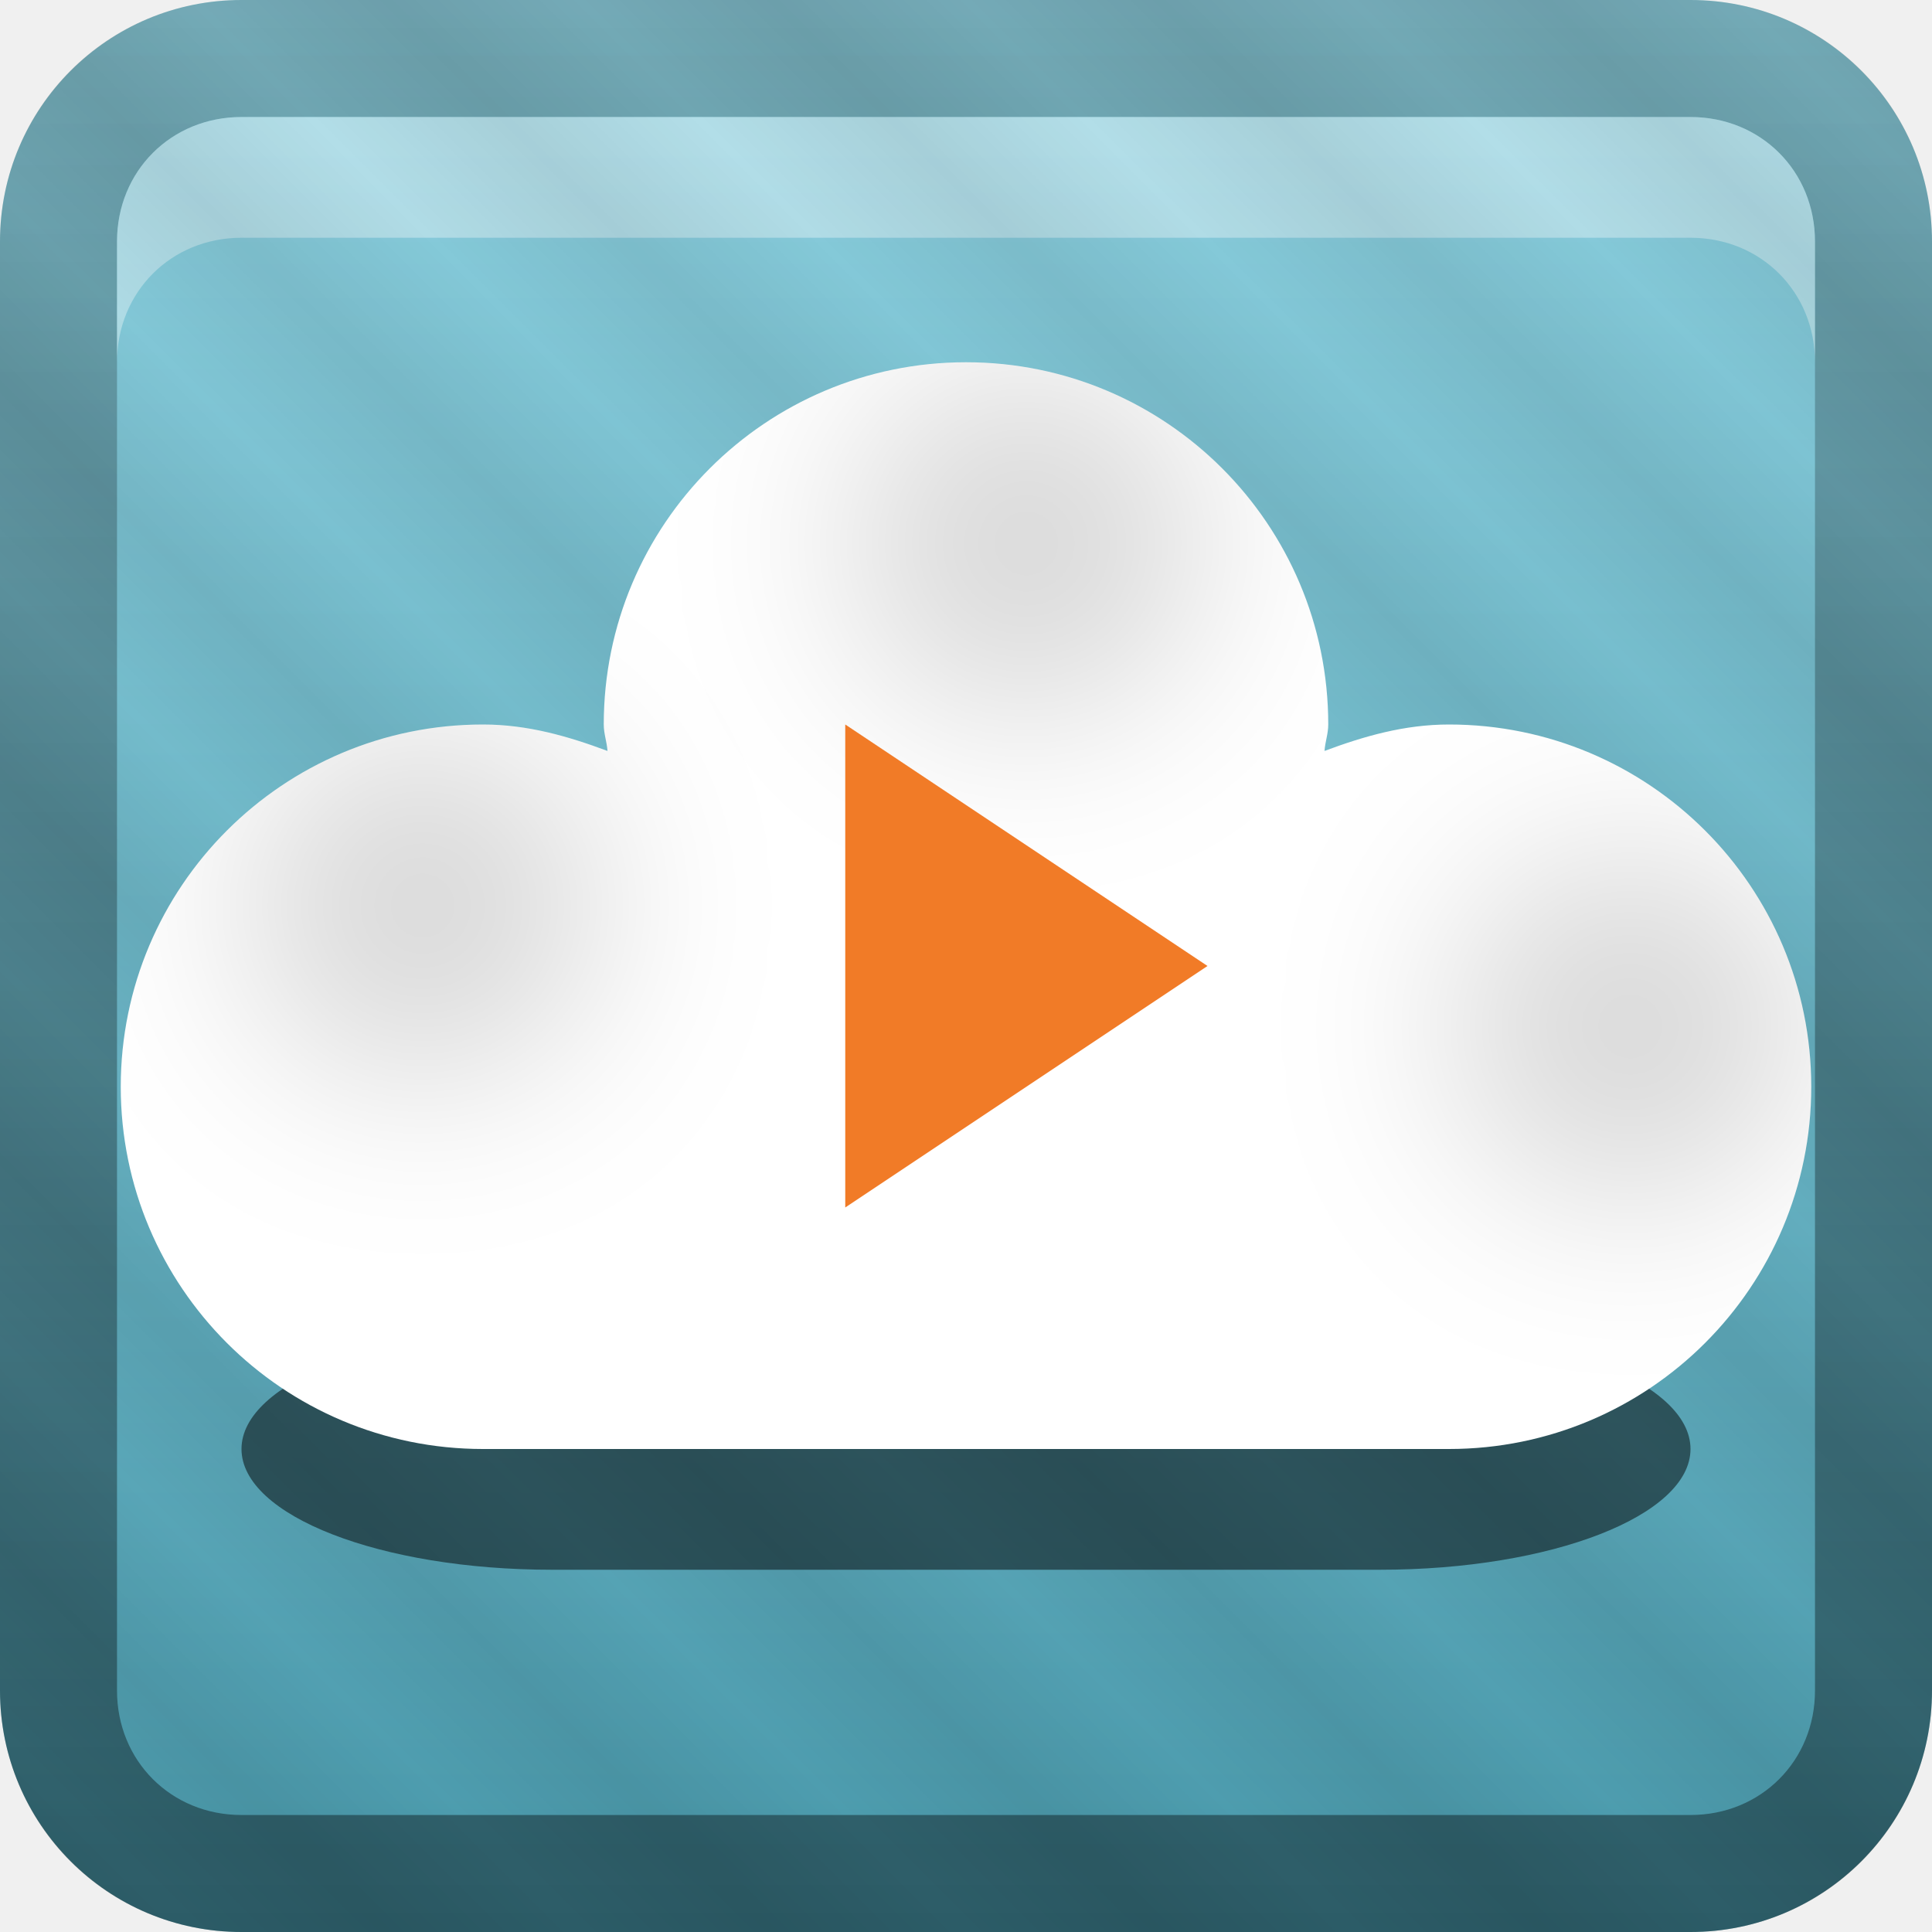
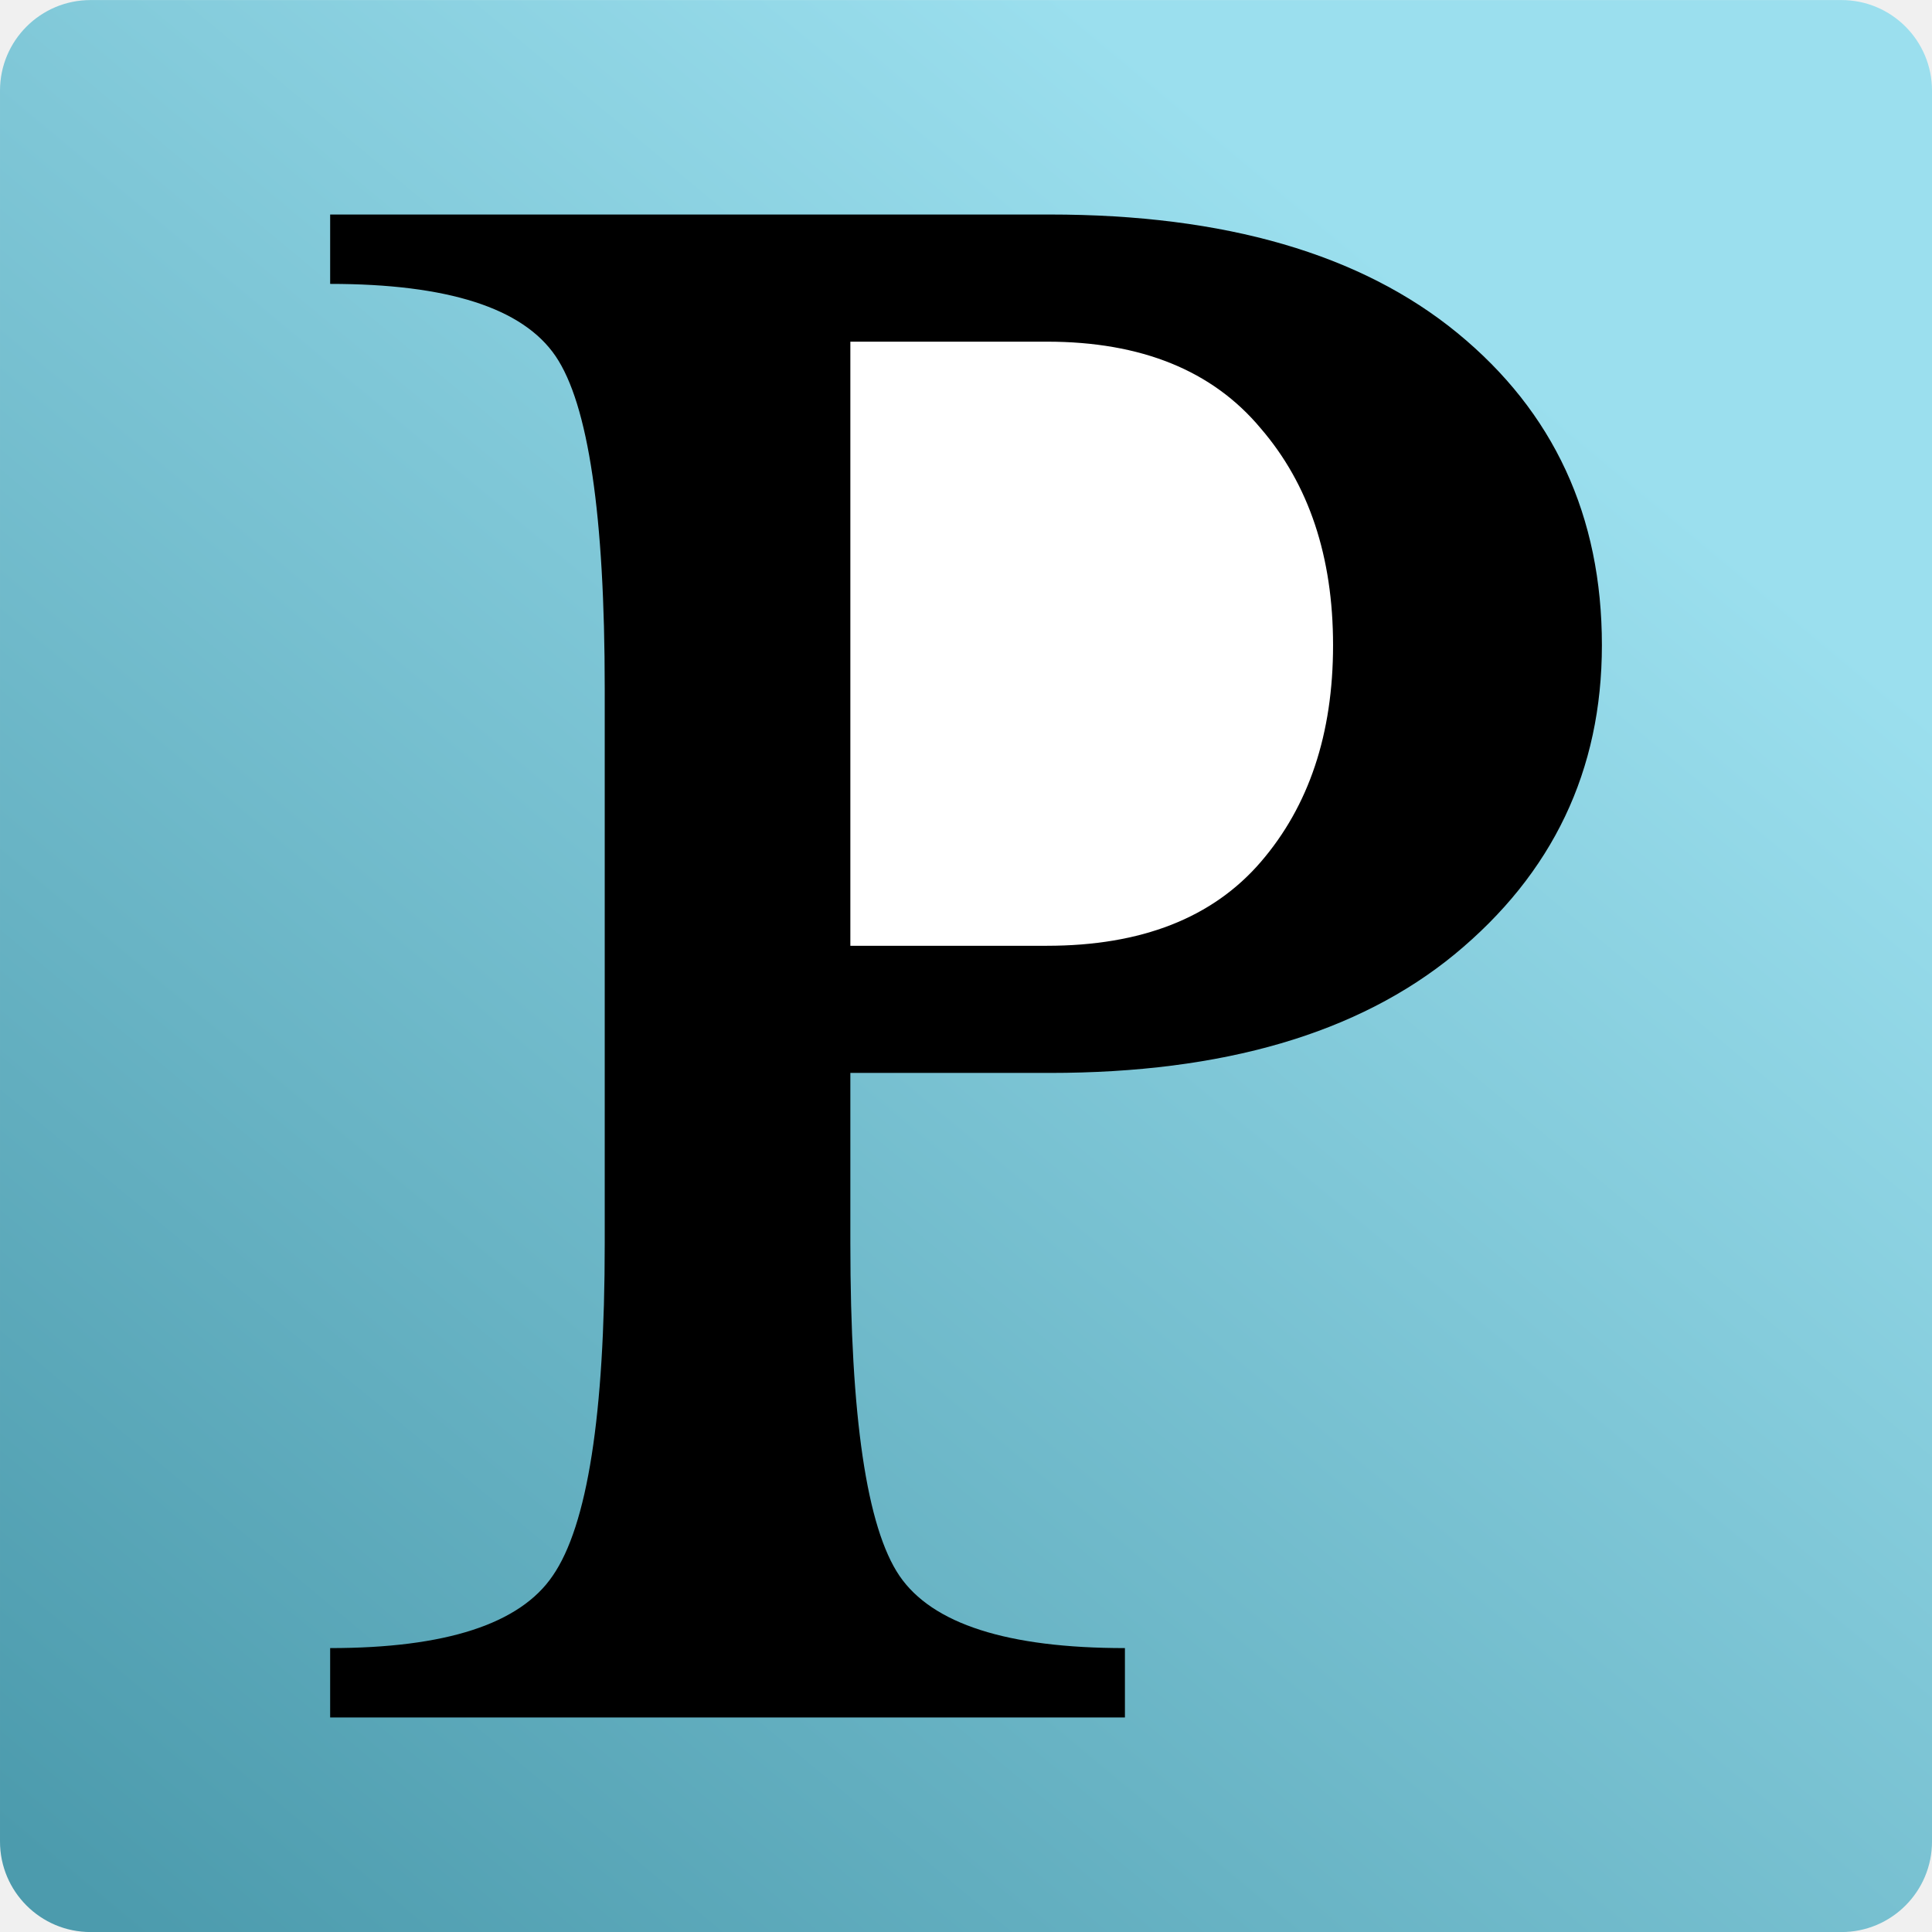
- <svg xmlns="http://www.w3.org/2000/svg" xmlns:xlink="http://www.w3.org/1999/xlink" width="16" height="16" id="svg2408" version="1.0">
-   <defs id="defs2410">
-     <linearGradient id="linearGradient3943">
-       <stop id="stop3945" offset="0" style="stop-color:#000000;stop-opacity:0.067;" />
-       <stop id="stop3947" offset="1" style="stop-color:#000000;stop-opacity:0" />
+ <svg xmlns="http://www.w3.org/2000/svg" xmlns:xlink="http://www.w3.org/1999/xlink" width="16" height="16" id="svg3344" version="1.1">
+   <defs id="defs3346">
+     <linearGradient y2="62.628" x2="2.45" y1="9.418" x1="46.701" gradientTransform="translate(-15.21099,-23.3536)" gradientUnits="userSpaceOnUse" id="linearGradient3294" xlink:href="#linearGradient7586" />
+     <linearGradient id="linearGradient7586">
+       <stop id="stop7588" offset="0" style="stop-color:#9bdfee;stop-opacity:1;" />
+       <stop id="stop7590" offset="1" style="stop-color:#4c9bad;stop-opacity:1;" />
    </linearGradient>
-     <linearGradient id="linearGradient3931">
-       <stop style="stop-color:#4999ab;stop-opacity:1" offset="0" id="stop3933" />
-       <stop style="stop-color:#8dd0df;stop-opacity:1" offset="1" id="stop3935" />
-     </linearGradient>
-     <linearGradient id="ButtonShadow" gradientTransform="scale(1.005865,0.994169)" x1="45.448" y1="92.54" x2="45.448" y2="7.017" gradientUnits="userSpaceOnUse">
-       <stop style="stop-color:#000000;stop-opacity:1;" offset="0" id="stop3750" />
-       <stop style="stop-color:#000000;stop-opacity:0.588;" offset="1" id="stop3752" />
-     </linearGradient>
-     <linearGradient id="linearGradient3737">
-       <stop style="stop-color:#ffffff;stop-opacity:1;" offset="0" id="stop3739" />
-       <stop style="stop-color:#ffffff;stop-opacity:0;" offset="1" id="stop3741" />
-     </linearGradient>
-     <linearGradient id="linearGradient3700">
-       <stop style="stop-color:#2176c5;stop-opacity:1;" offset="0" id="stop3702" />
-       <stop style="stop-color:#68baf4;stop-opacity:1;" offset="1" id="stop3704" />
-     </linearGradient>
-     <filter id="filter3794" x="-0.192" width="1.384" y="-0.192" height="1.384" color-interpolation-filters="sRGB">
-       <feGaussianBlur stdDeviation="5.28" id="feGaussianBlur3796" />
-     </filter>
-     <linearGradient xlink:href="#linearGradient3737" id="linearGradient3613" x1="48" y1="20.221" x2="48" y2="138.661" gradientUnits="userSpaceOnUse" />
-     <clipPath clipPathUnits="userSpaceOnUse" id="clipPath3613">
-       <rect ry="6" rx="6" y="6" x="6" height="84" width="84" id="rect3615" style="fill:#ffffff;fill-opacity:1;fill-rule:nonzero;stroke:none" />
-     </clipPath>
-     <linearGradient id="ButtonShadow-0" gradientTransform="matrix(1.005865,0,0,0.994169,100,0)" x1="45.448" y1="92.54" x2="45.448" y2="7.017" gradientUnits="userSpaceOnUse">
-       <stop style="stop-color:#000000;stop-opacity:1;" offset="0" id="stop3750-8" />
-       <stop style="stop-color:#000000;stop-opacity:0.588;" offset="1" id="stop3752-5" />
-     </linearGradient>
-     <linearGradient xlink:href="#linearGradient3931" id="linearGradient3937" x1="-65.5" y1="68.75" x2="-66.25" y2="27.75" gradientUnits="userSpaceOnUse" />
-     <clipPath clipPathUnits="userSpaceOnUse" id="clipPath4034">
-       <path id="path4036" d="M 48,22 C 40.271,22 33.752,27.157 31.688,34.219 30.814,34.08 29.912,34 29,34 c -9.389,0 -17,7.611 -17,17 0,9.389 7.611,17 17,17 l 38,0 C 76.389,68 84,60.389 84,51 84,41.611 76.389,34 67,34 66.088,34 65.186,34.08 64.312,34.219 62.248,27.157 55.729,22 48,22 z" style="color:#000000;fill:#ffffff;fill-opacity:1;fill-rule:nonzero;stroke:none;stroke-width:2;marker:none;visibility:visible;display:inline;overflow:visible;enable-background:accumulate" />
-     </clipPath>
-     <linearGradient id="linearGradient3943-3">
-       <stop id="stop3945-4" offset="0" style="stop-color:#000000;stop-opacity:0.067;" />
-       <stop id="stop3947-7" offset="1" style="stop-color:#000000;stop-opacity:0" />
-     </linearGradient>
-     <linearGradient gradientTransform="translate(-6,-6)" y2="88" x2="8" y1="90" x1="6" spreadMethod="reflect" gradientUnits="userSpaceOnUse" id="linearGradient4064" xlink:href="#linearGradient3943-3" />
-     <linearGradient id="linearGradient3943-6">
-       <stop id="stop3945-1" offset="0" style="stop-color:#000000;stop-opacity:0.067;" />
-       <stop id="stop3947-0" offset="1" style="stop-color:#000000;stop-opacity:0" />
-     </linearGradient>
-     <linearGradient gradientTransform="translate(-6,-6)" y2="89" x2="7" y1="90" x1="6" spreadMethod="reflect" gradientUnits="userSpaceOnUse" id="linearGradient4097" xlink:href="#linearGradient3943-6" />
-     <linearGradient id="linearGradient3943-9">
-       <stop id="stop3945-5" offset="0" style="stop-color:#000000;stop-opacity:0.067;" />
-       <stop id="stop3947-04" offset="1" style="stop-color:#000000;stop-opacity:0" />
-     </linearGradient>
-     <linearGradient gradientTransform="translate(-6,-6)" y2="88" x2="8" y1="90" x1="6" spreadMethod="reflect" gradientUnits="userSpaceOnUse" id="linearGradient3075" xlink:href="#linearGradient3943-9" />
-     <linearGradient id="linearGradient3943-94">
-       <stop id="stop3945-9" offset="0" style="stop-color:#000000;stop-opacity:0.067;" />
-       <stop id="stop3947-09" offset="1" style="stop-color:#000000;stop-opacity:0" />
-     </linearGradient>
-     <linearGradient gradientTransform="translate(-6,-6)" y2="87" x2="9" y1="90" x1="6" spreadMethod="reflect" gradientUnits="userSpaceOnUse" id="linearGradient3108" xlink:href="#linearGradient3943-94" />
-     <linearGradient id="linearGradient3943-7">
-       <stop id="stop3945-6" offset="0" style="stop-color:#000000;stop-opacity:0.067;" />
-       <stop id="stop3947-73" offset="1" style="stop-color:#000000;stop-opacity:0" />
-     </linearGradient>
-     <linearGradient gradientTransform="translate(-6,-6)" y2="89" x2="7" y1="90" x1="6" spreadMethod="reflect" gradientUnits="userSpaceOnUse" id="linearGradient3141" xlink:href="#linearGradient3943-7" />
-     <clipPath clipPathUnits="userSpaceOnUse" id="clipPath2849">
-       <rect ry="2" rx="2" y="1" x="1" height="20" width="20" id="rect2851" style="fill:#ffffff;fill-opacity:1;fill-rule:evenodd;stroke:none;display:inline" />
-     </clipPath>
-     <filter color-interpolation-filters="sRGB" id="filter3194" x="-0.18" width="1.36" y="-0.18" height="1.36">
-       <feGaussianBlur stdDeviation="1.2" id="feGaussianBlur3196" />
-     </filter>
-     <linearGradient id="linearGradient3327">
-       <stop style="stop-color:#000000;stop-opacity:1;" offset="0" id="stop3330" />
-       <stop style="stop-color:#000000;stop-opacity:0;" offset="1" id="stop3333" />
-     </linearGradient>
-     <linearGradient id="ButtonColor" x1="10.32" y1="21" x2="10.32" y2="0.999" gradientUnits="userSpaceOnUse">
-       <stop style="stop-color:#29669f;stop-opacity:1;" offset="0" id="stop3189" />
-       <stop style="stop-color:#88b6e0;stop-opacity:1;" offset="1" id="stop3191" />
-     </linearGradient>
-     <clipPath clipPathUnits="userSpaceOnUse" id="clipPath2849-8">
-       <rect ry="2" rx="2" y="1" x="1" height="20" width="20" id="rect2851-0" style="fill:#ffffff;fill-opacity:1;fill-rule:evenodd;stroke:none;display:inline" />
-     </clipPath>
-     <filter color-interpolation-filters="sRGB" id="filter3194-4" x="-0.18" width="1.36" y="-0.18" height="1.36">
-       <feGaussianBlur stdDeviation="1.2" id="feGaussianBlur3196-2" />
-     </filter>
-     <linearGradient xlink:href="#ButtonColor-1" id="linearGradient3181-3" x1="-3.061" y1="27.258" x2="-3.061" y2="7.254" gradientUnits="userSpaceOnUse" gradientTransform="translate(11.11937,67.7418)" />
-     <linearGradient id="ButtonColor-1" x1="10.32" y1="21" x2="10.32" y2="0.999" gradientUnits="userSpaceOnUse">
-       <stop style="stop-color:#29669f;stop-opacity:1;" offset="0" id="stop3189-4" />
-       <stop style="stop-color:#88b6e0;stop-opacity:1;" offset="1" id="stop3191-6" />
-     </linearGradient>
-     <linearGradient xlink:href="#linearGradient3327" id="linearGradient3291" gradientUnits="userSpaceOnUse" x1="11.375" y1="22" x2="11.375" y2="-9.817" />
-     <linearGradient xlink:href="#linearGradient3931-9" id="linearGradient3325-0" gradientUnits="userSpaceOnUse" gradientTransform="matrix(0.2380952,0,0,0.2380952,-0.4285714,73.57143)" x1="48" y1="90" x2="48" y2="5.988" />
-     <linearGradient id="linearGradient3931-9">
-       <stop style="stop-color:#4999ab;stop-opacity:1" offset="0" id="stop3933-7" />
-       <stop style="stop-color:#8dd0df;stop-opacity:1" offset="1" id="stop3935-5" />
-     </linearGradient>
-     <linearGradient y2="5.988" x2="48" y1="90" x1="48" gradientTransform="matrix(0.2380952,0,0,0.2380952,-1.428571,-1.428572)" gradientUnits="userSpaceOnUse" id="linearGradient3342" xlink:href="#linearGradient3931-9" />
-     <linearGradient xlink:href="#linearGradient3943-8" id="linearGradient3321-8" gradientUnits="userSpaceOnUse" gradientTransform="matrix(0.2380952,0,0,0.2380952,-0.428571,73.57143)" spreadMethod="reflect" x1="6" y1="90" x2="10.2" y2="85.8" />
-     <linearGradient id="linearGradient3943-8">
-       <stop id="stop3945-58" offset="0" style="stop-color:#000000;stop-opacity:0.067;" />
-       <stop id="stop3947-4" offset="1" style="stop-color:#000000;stop-opacity:0" />
-     </linearGradient>
-     <linearGradient y2="89" x2="7" y1="90" x1="6" spreadMethod="reflect" gradientTransform="matrix(0.2380952,0,0,0.2380952,-1.428571,-1.428572)" gradientUnits="userSpaceOnUse" id="linearGradient3377" xlink:href="#linearGradient3943-8" />
-     <linearGradient id="linearGradient3943-8-1">
-       <stop id="stop3945-58-3" offset="0" style="stop-color:#000000;stop-opacity:0.067;" />
-       <stop id="stop3947-4-8" offset="1" style="stop-color:#000000;stop-opacity:0" />
-     </linearGradient>
-     <linearGradient y2="85.8" x2="10.2" y1="90" x1="6" spreadMethod="reflect" gradientTransform="matrix(0.2380952,0,0,0.2380952,-1.428571,-1.428572)" gradientUnits="userSpaceOnUse" id="linearGradient3410" xlink:href="#linearGradient3943-8-1" />
-     <linearGradient xlink:href="#linearGradient3943-8-0" id="linearGradient3321-8-3" gradientUnits="userSpaceOnUse" gradientTransform="matrix(0.2380952,0,0,0.2380952,-0.428571,147.5714)" spreadMethod="reflect" x1="6" y1="90" x2="10.2" y2="85.8" />
-     <linearGradient id="linearGradient3943-8-0">
-       <stop id="stop3945-58-0" offset="0" style="stop-color:#000000;stop-opacity:0.067;" />
-       <stop id="stop3947-4-4" offset="1" style="stop-color:#000000;stop-opacity:0" />
-     </linearGradient>
-     <linearGradient y2="85.8" x2="10.2" y1="90" x1="6" spreadMethod="reflect" gradientTransform="matrix(0.2380952,0,0,0.2380952,-1.428571,-1.428572)" gradientUnits="userSpaceOnUse" id="linearGradient4233" xlink:href="#linearGradient3943-8-0" />
-     <clipPath clipPathUnits="userSpaceOnUse" id="clipPath4302">
-       <path id="path4304" d="M 11,79 C 9.067,79 7.467,80.365 7.094,82.188 6.745,82.088 6.381,82 6,82 c -2.209,0 -4,1.791 -4,4 0,2.209 1.791,4 4,4 l 10,0 c 2.209,0 4,-1.791 4,-4 0,-2.209 -1.791,-4 -4,-4 -0.381,0 -0.745,0.088 -1.094,0.188 C 14.533,80.365 12.933,79 11,79 z" style="color:#000000;fill:#ffffff;fill-opacity:1;fill-rule:nonzero;stroke:none;stroke-width:1;marker:none;visibility:visible;display:inline;overflow:visible;enable-background:accumulate" />
-     </clipPath>
-     <filter id="filter4318" x="-0.6" width="2.2" y="-0.6" height="2.2" color-interpolation-filters="sRGB">
-       <feGaussianBlur stdDeviation="1" id="feGaussianBlur4320" />
-     </filter>
-     <filter id="filter4322" x="-0.6" width="2.2" y="-0.6" height="2.2" color-interpolation-filters="sRGB">
-       <feGaussianBlur stdDeviation="1" id="feGaussianBlur4324" />
-     </filter>
-     <filter id="filter4326" x="-0.6" width="2.2" y="-0.6" height="2.2" color-interpolation-filters="sRGB">
-       <feGaussianBlur stdDeviation="1" id="feGaussianBlur4328" />
-     </filter>
-     <linearGradient xlink:href="#ButtonColor-6" id="linearGradient3204" x1="1" y1="9" x2="15" y2="9" gradientUnits="userSpaceOnUse" gradientTransform="translate(-17,-2)" />
-     <linearGradient id="ButtonColor-6" x1="10.32" y1="21" x2="10.32" y2="0.999" gradientUnits="userSpaceOnUse">
-       <stop style="stop-color:#29669f;stop-opacity:1;" offset="0" id="stop3189-43" />
-       <stop style="stop-color:#88b6e0;stop-opacity:1;" offset="1" id="stop3191-5" />
-     </linearGradient>
-     <linearGradient xlink:href="#linearGradient3327-3" id="linearGradient3629" x1="0" y1="8" x2="29.017" y2="8" gradientUnits="userSpaceOnUse" gradientTransform="matrix(0,-1,1,0,0,96)" />
-     <linearGradient id="linearGradient3327-3">
-       <stop style="stop-color:#000000;stop-opacity:1;" offset="0" id="stop3330-7" />
-       <stop style="stop-color:#000000;stop-opacity:0;" offset="1" id="stop3333-3" />
-     </linearGradient>
-     <linearGradient y2="9" x2="15" y1="9" x1="1" gradientTransform="translate(-97,-2)" gradientUnits="userSpaceOnUse" id="linearGradient3059" xlink:href="#ButtonColor-6" />
-     <linearGradient xlink:href="#linearGradient3931-9" id="linearGradient4417" gradientUnits="userSpaceOnUse" gradientTransform="matrix(0.2380952,0,0,0.2380952,-0.4285714,73.57143)" x1="48" y1="90" x2="48" y2="5.988" />
-     <linearGradient xlink:href="#linearGradient3943-8" id="linearGradient4419" gradientUnits="userSpaceOnUse" gradientTransform="matrix(0.2380952,0,0,0.2380952,-0.428571,73.57143)" spreadMethod="reflect" x1="6" y1="90" x2="10.2" y2="85.8" />
-     <linearGradient xlink:href="#linearGradient3943-8-0" id="linearGradient4421" gradientUnits="userSpaceOnUse" gradientTransform="matrix(0.2380952,0,0,0.2380952,-0.428571,147.5714)" spreadMethod="reflect" x1="6" y1="90" x2="10.2" y2="85.8" />
-     <linearGradient xlink:href="#linearGradient3931-9-7" id="linearGradient4417-3" gradientUnits="userSpaceOnUse" gradientTransform="matrix(0.2380952,0,0,0.2380952,-0.4285714,73.57143)" x1="48" y1="90" x2="48" y2="5.988" />
-     <linearGradient id="linearGradient3931-9-7">
-       <stop style="stop-color:#4999ab;stop-opacity:1" offset="0" id="stop3933-7-1" />
-       <stop style="stop-color:#8dd0df;stop-opacity:1" offset="1" id="stop3935-5-2" />
-     </linearGradient>
-     <linearGradient y2="5.988" x2="48" y1="90" x1="48" gradientTransform="matrix(0.1904762,0,0,0.1904762,-1.142857,78.85714)" gradientUnits="userSpaceOnUse" id="linearGradient4438" xlink:href="#linearGradient3931-9-7" />
-     <linearGradient xlink:href="#linearGradient3931-9-70" id="linearGradient4417-5" gradientUnits="userSpaceOnUse" gradientTransform="matrix(0.2380952,0,0,0.2380952,-0.4285714,73.57143)" x1="-401.4" y1="-275.4" x2="-334.2" y2="-275.4" />
-     <linearGradient id="linearGradient3931-9-70">
-       <stop style="stop-color:#4999ab;stop-opacity:1" offset="0" id="stop3933-7-2" />
-       <stop style="stop-color:#8dd0df;stop-opacity:1" offset="1" id="stop3935-5-6" />
-     </linearGradient>
-     <linearGradient y2="5.988" x2="48" y1="90" x1="48" gradientTransform="matrix(0.1904762,0,0,0.1904762,-1.142857,-1.142858)" gradientUnits="userSpaceOnUse" id="linearGradient4438-0" xlink:href="#linearGradient3931-9-70" />
-     <linearGradient id="linearGradient3943-8-7">
-       <stop id="stop3945-58-1" offset="0" style="stop-color:#000000;stop-opacity:0.067;" />
-       <stop id="stop3947-4-84" offset="1" style="stop-color:#000000;stop-opacity:0" />
-     </linearGradient>
-     <linearGradient y2="85.8" x2="10.2" y1="90" x1="6" spreadMethod="reflect" gradientTransform="matrix(0.1904762,0,0,0.1904762,-1.142857,-1.142858)" gradientUnits="userSpaceOnUse" id="linearGradient4488" xlink:href="#linearGradient3943-8-7" />
-     <linearGradient xlink:href="#linearGradient3943-8-8" id="linearGradient4419-6" gradientUnits="userSpaceOnUse" gradientTransform="matrix(0.2380952,0,0,0.2380952,-0.428571,73.57143)" spreadMethod="reflect" x1="1.8" y1="94.2" x2="6" y2="90" />
-     <linearGradient id="linearGradient3943-8-8">
-       <stop id="stop3945-58-9" offset="0" style="stop-color:#000000;stop-opacity:0.067;" />
-       <stop id="stop3947-4-6" offset="1" style="stop-color:#000000;stop-opacity:0" />
-     </linearGradient>
-     <linearGradient y2="85.8" x2="10.2" y1="90" x1="6" spreadMethod="reflect" gradientTransform="matrix(0.1904762,0,0,0.1904762,-1.142857,-1.142858)" gradientUnits="userSpaceOnUse" id="linearGradient4488-3" xlink:href="#linearGradient3943-8-8" />
-     <linearGradient xlink:href="#linearGradient3943-8-0" id="linearGradient4525" gradientUnits="userSpaceOnUse" gradientTransform="matrix(0.1904762,0,0,0.1904762,-1.142857,138.0571)" spreadMethod="reflect" x1="6" y1="90" x2="10.2" y2="85.8" />
-     <linearGradient xlink:href="#linearGradient3943-8" id="linearGradient4534" gradientUnits="userSpaceOnUse" gradientTransform="matrix(0.1904762,0,0,0.1904762,-1.142857,78.85714)" spreadMethod="reflect" x1="6" y1="90" x2="10.2" y2="85.8" />
-     <filter id="filter4554" x="-0.6" width="2.2" y="-0.6" height="2.2">
-       <feGaussianBlur stdDeviation="1.5" id="feGaussianBlur4556" />
-     </filter>
-     <filter id="filter4558" x="-0.6" width="2.2" y="-0.6" height="2.2">
-       <feGaussianBlur stdDeviation="1.5" id="feGaussianBlur4560" />
-     </filter>
-     <filter id="filter4562" x="-0.6" width="2.2" y="-0.6" height="2.2">
-       <feGaussianBlur stdDeviation="1.5" id="feGaussianBlur4564" />
-     </filter>
-     <clipPath clipPathUnits="userSpaceOnUse" id="clipPath4573">
-       <path id="path4575" d="m 8,83 c -1.657,0 -3,1.343 -3,3 0,0.077 0.026,0.144 0.031,0.219 C 4.704,86.097 4.369,86 4,86 c -1.657,0 -3,1.343 -3,3 0,1.657 1.343,3 3,3 l 8,0 c 1.657,0 3,-1.343 3,-3 0,-1.657 -1.343,-3 -3,-3 -0.369,0 -0.704,0.097 -1.031,0.219 C 10.974,86.144 11,86.077 11,86 11,84.343 9.657,83 8,83 z" style="color:#000000;fill:#ffffff;fill-opacity:1;fill-rule:nonzero;stroke:none;stroke-width:0.8;marker:none;visibility:visible;display:inline;overflow:visible;enable-background:accumulate" />
-     </clipPath>
+     <linearGradient y2="62.628" x2="2.45" y1="9.418" x1="46.701" gradientTransform="translate(0.1818201,-0.954545)" gradientUnits="userSpaceOnUse" id="linearGradient3342" xlink:href="#linearGradient7586" />
+     <linearGradient xlink:href="#linearGradient7586" id="linearGradient3378" gradientUnits="userSpaceOnUse" gradientTransform="matrix(0.2502514,0,0,0.2506078,0.205926,47.13768)" x1="46.701" y1="9.418" x2="2.45" y2="62.628" />
  </defs>
-   <g id="layer1" transform="translate(0,-80)" style="display:inline">
-     <rect ry="2" rx="2" y="0" x="-96" height="16" width="16" id="rect3196" style="fill:url(#linearGradient4417-5);fill-opacity:1;fill-rule:nonzero;stroke:none;display:inline;color:#000000;stroke-width:0.8;marker:none;visibility:visible;overflow:visible;enable-background:accumulate" transform="matrix(0,-1,1,0,0,0)" />
-     <path style="opacity:0.4;fill:url(#linearGradient3629);fill-opacity:1;fill-rule:nonzero;stroke:none;display:inline" d="m 0,94 c 0,1.108 0.892,2 2,2 l 12,0 c 1.108,0 2,-0.892 2,-2 l 0,-12 c 0,-1.108 -0.892,-2 -2,-2 L 2,80 c -1.108,0 -2,0.892 -2,2 l 0,12 z m 0.969,0 0,-12 c 0,-0.583 0.448,-1.031 1.031,-1.031 l 12,0 c 0.583,0 1.031,0.448 1.031,1.031 l 0,12 c 0,0.583 -0.448,1.031 -1.031,1.031 l -12,0 C 1.417,95.031 0.969,94.583 0.969,94 z" id="rect2835" />
-     <path id="path2843" d="m 2,80.969 c -0.583,0 -1.031,0.448 -1.031,1.031 l 0,1 c 0,-0.583 0.448,-1.031 1.031,-1.031 l 12,0 c 0.583,0 1.031,0.448 1.031,1.031 l 0,-1 c 0,-0.583 -0.448,-1.031 -1.031,-1.031 l -12,0 z" style="opacity:0.35;fill:#ffffff;fill-opacity:1;fill-rule:nonzero;stroke:none;display:inline" />
-     <rect ry="2" rx="2" y="80" x="0" height="16" width="16" id="rect3360" style="color:#000000;fill:url(#linearGradient4534);fill-opacity:1;fill-rule:nonzero;stroke:none;marker:none;visibility:visible;display:inline;overflow:visible;enable-background:accumulate" />
-     <path id="path4552" d="m 8,90 c -1.42,0 -2.571,0.448 -2.571,1 0,0.026 0.022,0.048 0.027,0.073 C 5.175,91.032 4.888,91 4.571,91 3.151,91 2,91.448 2,92 c 0,0.552 1.151,1 2.571,1 l 6.857,0 C 12.849,93 14,92.552 14,92 c 0,-0.552 -1.151,-1 -2.571,-1 -0.317,0 -0.604,0.032 -0.884,0.073 0.005,-0.025 0.027,-0.047 0.027,-0.073 0,-0.552 -1.151,-1 -2.571,-1 z" style="color:#000000;fill:#000000;fill-opacity:1;fill-rule:nonzero;stroke:none;stroke-width:0.8;marker:none;visibility:visible;display:inline;overflow:visible;enable-background:accumulate;opacity:0.5" />
-     <path style="color:#000000;fill:#ffffff;fill-opacity:1;fill-rule:nonzero;stroke:none;stroke-width:0.8;marker:none;visibility:visible;display:inline;overflow:visible;enable-background:accumulate" d="m 8,83 c -1.657,0 -3,1.343 -3,3 0,0.077 0.026,0.144 0.031,0.219 C 4.704,86.097 4.369,86 4,86 c -1.657,0 -3,1.343 -3,3 0,1.657 1.343,3 3,3 l 8,0 c 1.657,0 3,-1.343 3,-3 0,-1.657 -1.343,-3 -3,-3 -0.369,0 -0.704,0.097 -1.031,0.219 C 10.974,86.144 11,86.077 11,86 11,84.343 9.657,83 8,83 z" id="path4537" />
-     <g id="g4566" clip-path="url(#clipPath4573)">
-       <path style="color:#000000;fill:#000000;fill-opacity:1;fill-rule:nonzero;stroke:none;stroke-width:0.8;marker:none;visibility:visible;display:inline;overflow:visible;enable-background:accumulate;opacity:0.15;filter:url(#filter4554)" id="path4543" d="M 7,9 A 3,3 0 1 1 1,9 3,3 0 1 1 7,9 z" transform="matrix(0.5,0,0,0.5,1.5,83)" />
-       <path transform="matrix(0.5,0,0,0.5,6.5,80)" d="M 7,9 A 3,3 0 1 1 1,9 3,3 0 1 1 7,9 z" id="path4545" style="color:#000000;fill:#000000;fill-opacity:1;fill-rule:nonzero;stroke:none;stroke-width:0.8;marker:none;visibility:visible;display:inline;overflow:visible;enable-background:accumulate;opacity:0.15;filter:url(#filter4558)" />
-       <path style="color:#000000;fill:#000000;fill-opacity:1;fill-rule:nonzero;stroke:none;stroke-width:0.8;marker:none;visibility:visible;display:inline;overflow:visible;enable-background:accumulate;opacity:0.15;filter:url(#filter4562)" id="path4547" d="M 7,9 A 3,3 0 1 1 1,9 3,3 0 1 1 7,9 z" transform="matrix(0.5,0,0,0.5,11.5,84)" />
+   <g id="layer1" transform="translate(0,-48)">
+     <g id="g3373" transform="translate(-0.2139721,0.8314858)">
+       <rect style="display:inline;fill:url(#linearGradient3378);fill-opacity:1;stroke:none;stroke-width:0.25" id="rect4219" width="16" height="16" x="0.214" y="47.169" ry="0.75" />
+       <g id="g3894" transform="matrix(1.10491,0,0,1.10491,-2.353175,-4.117142)">
+         <path style="display:inline;fill:#ffffff;fill-opacity:1;stroke:none;stroke-width:0.344" d="m 7.25,51.149 c 0.014,-1.59 1.324,-2.868 2.926,-2.854 1.602,0.014 2.889,1.314 2.875,2.904 -0.014,1.59 -1.324,2.868 -2.926,2.854 -1.597,-0.014 -2.883,-1.306 -2.875,-2.892" id="path3172" />
+         <path d="m 12.315,51.252 c -3.1e-5,-0.664 -0.181,-1.206 -0.542,-1.625 -0.361,-0.433 -0.895,-0.65 -1.603,-0.65 H 8.697 v 4.528 h 1.473 c 0.708,5e-6 1.242,-0.209 1.603,-0.628 0.361,-0.419 0.542,-0.96 0.542,-1.625 m -3.618,4.484 c -6.4e-6,1.3 0.123,2.13 0.368,2.491 0.246,0.361 0.809,0.542 1.69,0.542 v 0.52 H 4.798 v -0.52 c 0.867,0 1.423,-0.181 1.668,-0.542 0.26,-0.376 0.39,-1.206 0.39,-2.491 V 51.577 C 6.856,50.277 6.733,49.447 6.488,49.086 6.242,48.724 5.679,48.544 4.798,48.544 V 48.024 h 5.394 c 1.314,9e-6 2.332,0.296 3.055,0.888 0.722,0.592 1.083,1.372 1.083,2.34 -7e-6,0.939 -0.368,1.711 -1.105,2.318 -0.722,0.592 -1.733,0.888 -3.033,0.888 H 8.697 v 1.278" style="font-style:normal;font-variant:normal;font-weight:normal;font-stretch:normal;font-size:75.621px;line-height:125%;font-family:MrsEavesSmallCaps;-inkscape-font-specification:MrsEavesSmallCaps;letter-spacing:0px;word-spacing:0px;display:inline;fill:#000000;fill-opacity:1;stroke:none;stroke-width:0.344" id="path3207" />
+       </g>
    </g>
-     <path style="fill:#f17b27;fill-opacity:1;stroke:none" d="M 7,86 10,88 7,90 z" id="path3977" />
  </g>
</svg>
